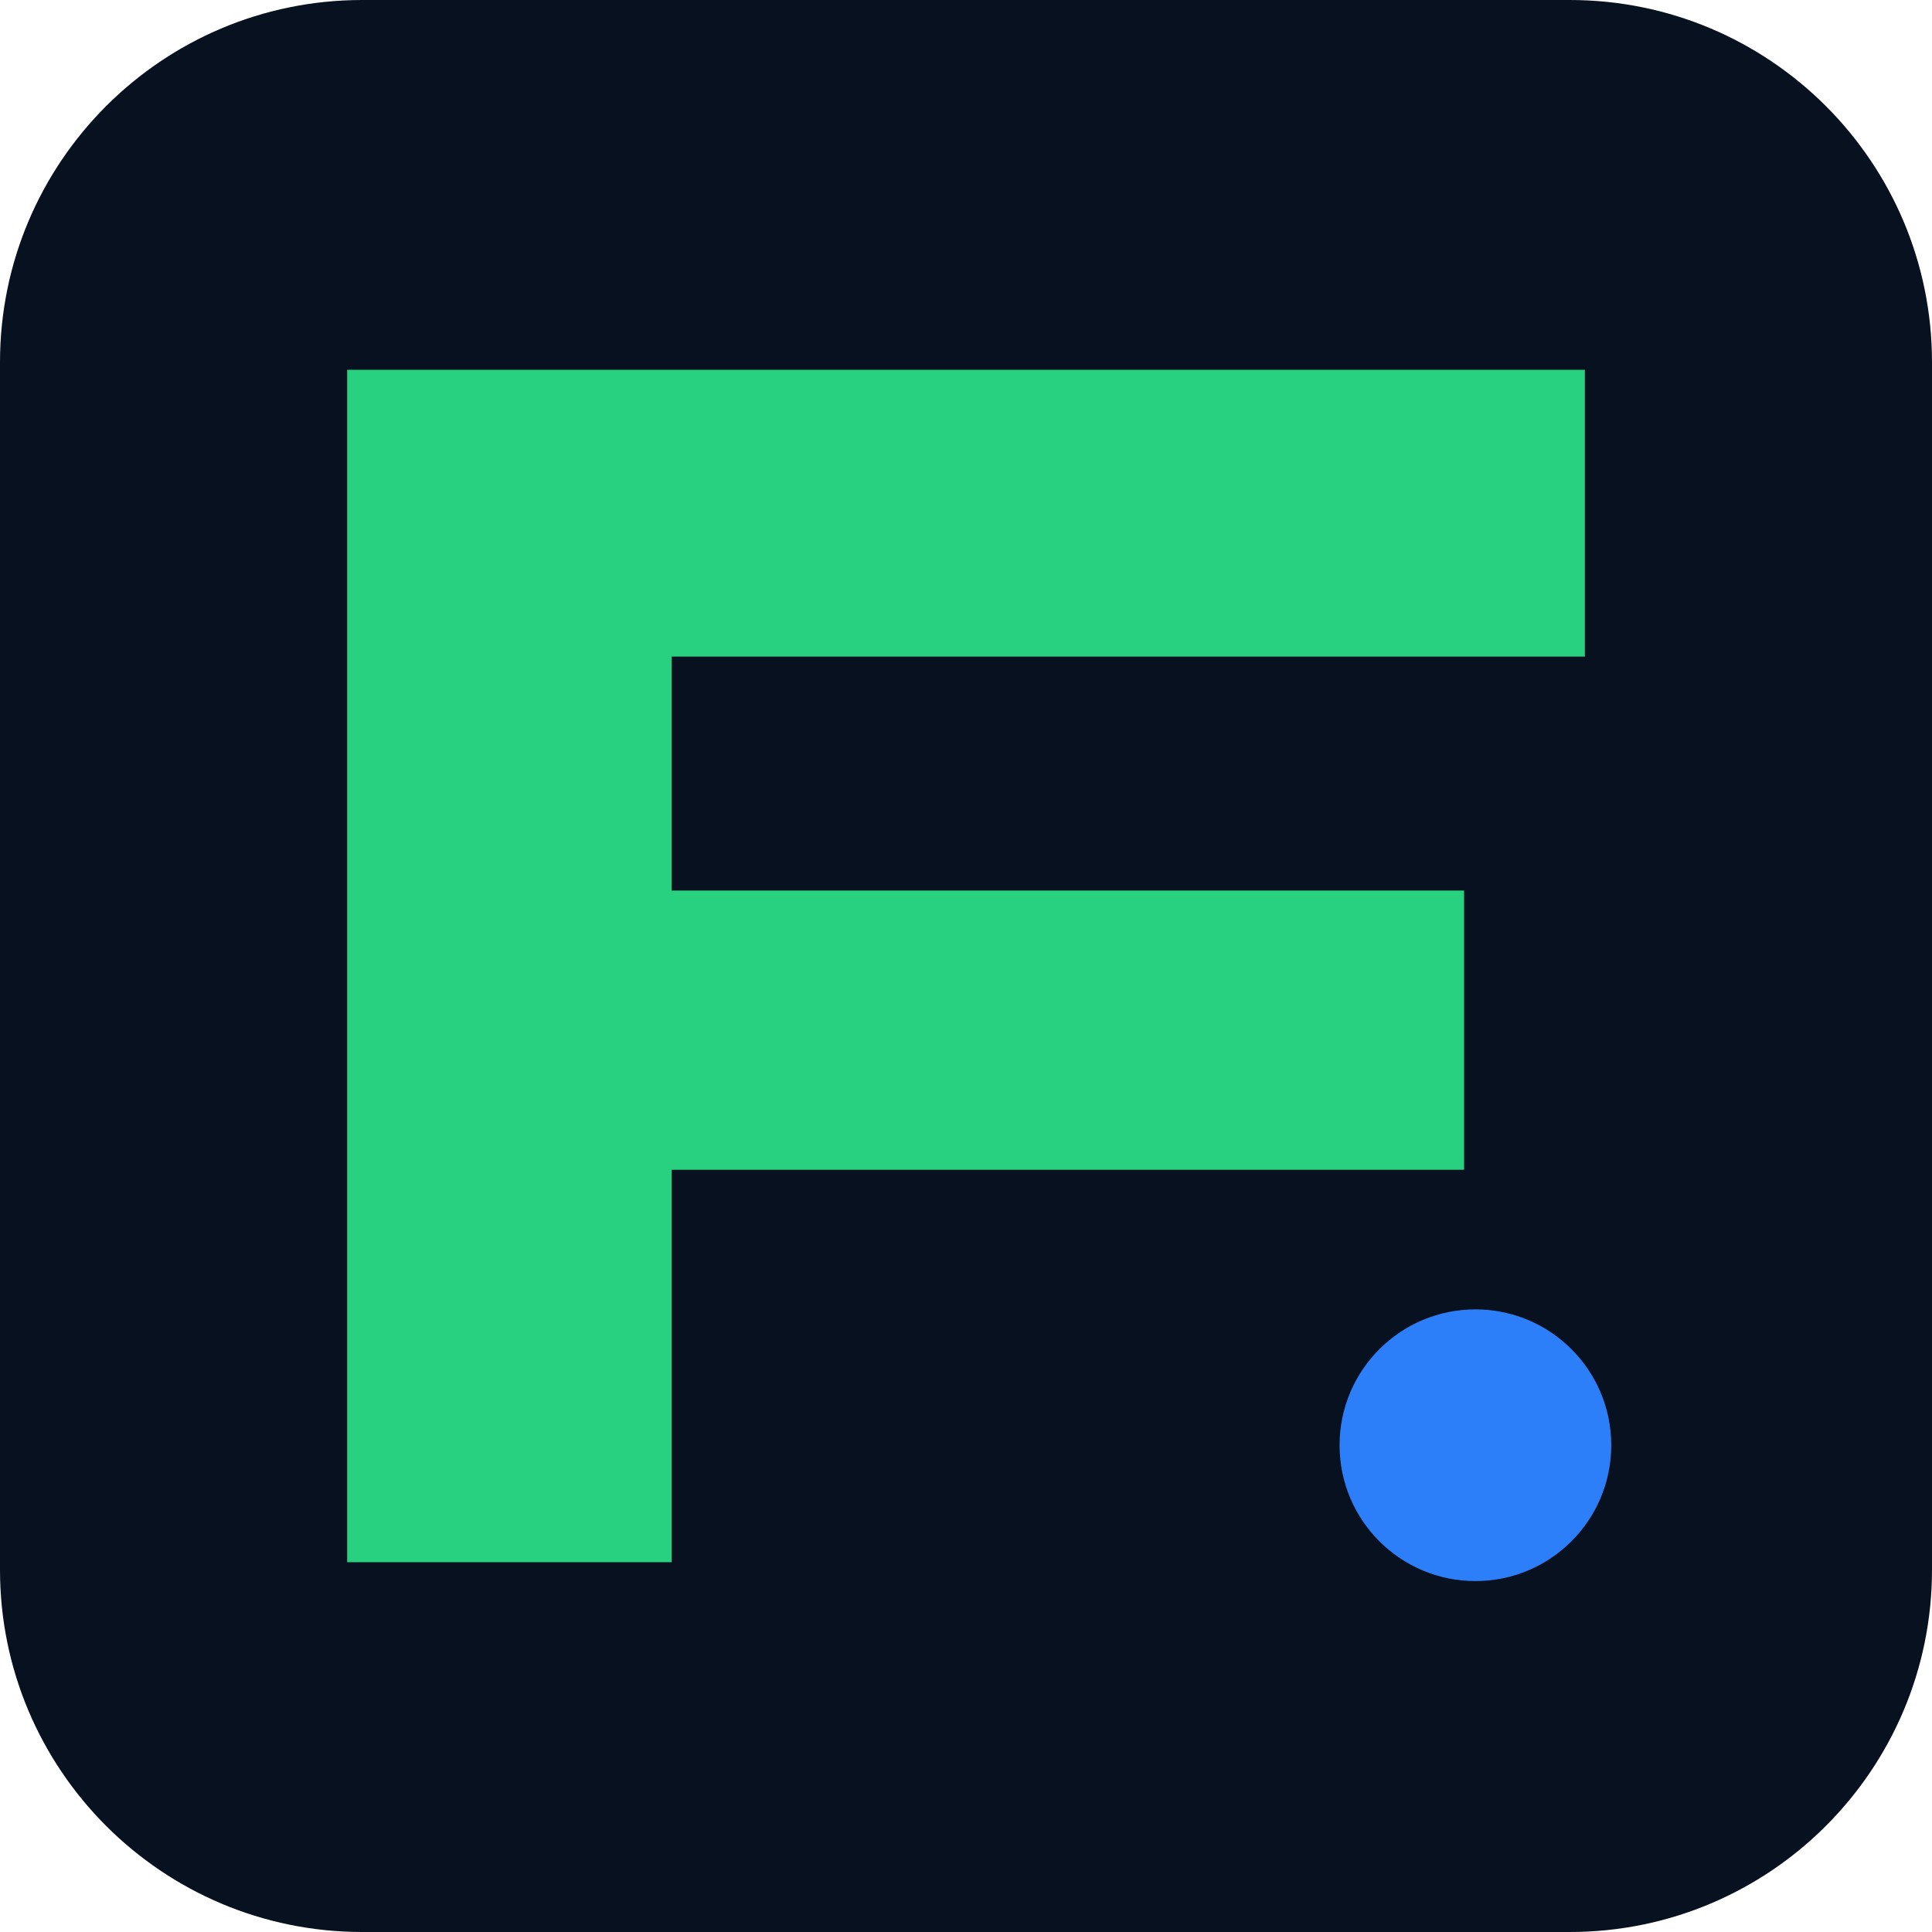
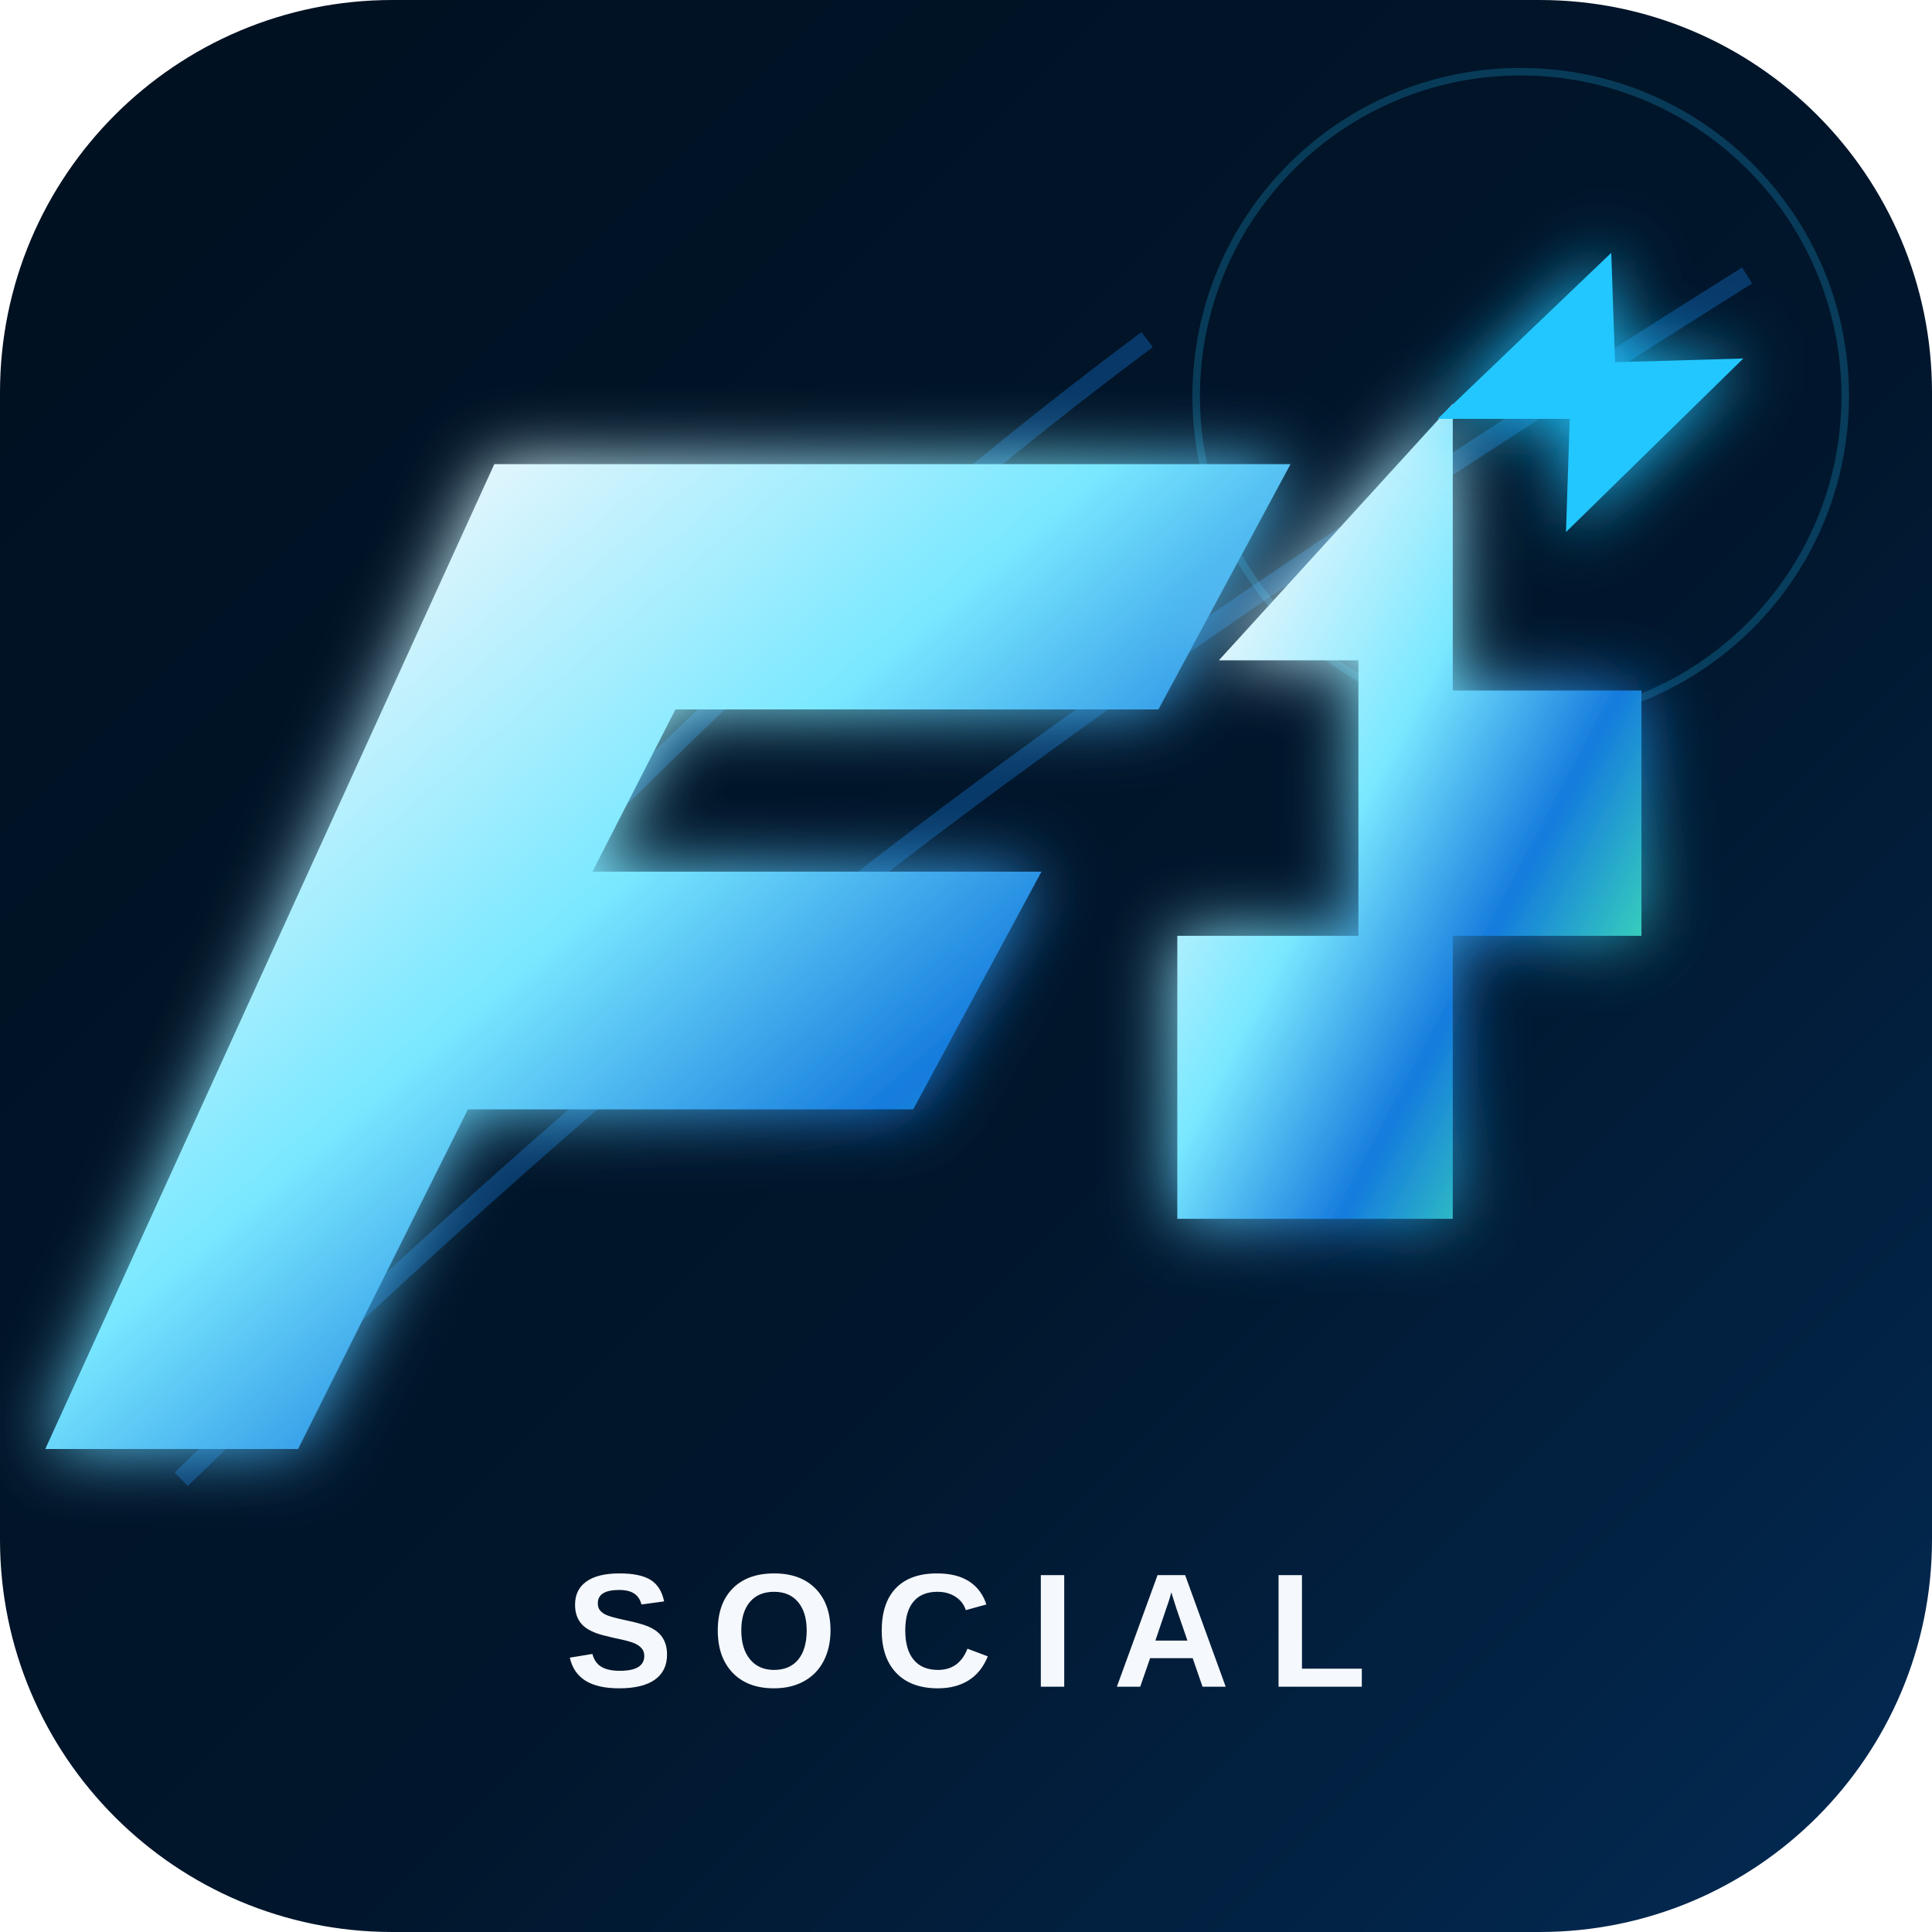
- <svg xmlns="http://www.w3.org/2000/svg" viewBox="0 0 512 512">
-   <rect width="512" height="512" rx="96" fill="#07111f" />
-   <path d="M92 98h328v76H178v62h210v74H178v104H92z" fill="#27d17f" />
-   <circle cx="391" cy="383" r="36" fill="#2d7ff9" />
+ <svg xmlns="http://www.w3.org/2000/svg" viewBox="0 0 512 512" role="img" aria-label="F1 Social Intelligence">
+   <defs>
+     <linearGradient id="bg" x1="0" y1="0" x2="1" y2="1">
+       <stop offset="0" stop-color="#001020" />
+       <stop offset=".58" stop-color="#01162c" />
+       <stop offset="1" stop-color="#032b55" />
+     </linearGradient>
+     <linearGradient id="mark" x1=".12" y1=".15" x2=".88" y2=".86">
+       <stop offset="0" stop-color="#f5f8fc" />
+       <stop offset=".42" stop-color="#79e8ff" />
+       <stop offset=".72" stop-color="#157bdd" />
+       <stop offset="1" stop-color="#3ee0b5" />
+     </linearGradient>
+     <filter id="glow" x="-40%" y="-40%" width="180%" height="180%">
+       <feGaussianBlur stdDeviation="9" result="b" />
+       <feMerge>
+         <feMergeNode in="b" />
+         <feMergeNode in="SourceGraphic" />
+       </feMerge>
+     </filter>
+   </defs>
+   <rect width="512" height="512" rx="104" fill="url(#bg)" />
+   <path d="M36 345C132 244 202 166 304 90M48 392C179 266 264 198 463 73" fill="none" stroke="#157bdd" stroke-opacity=".35" stroke-width="5" />
+   <circle cx="403" cy="105" r="86" fill="none" stroke="#20c7ff" stroke-opacity=".22" stroke-width="2" />
+   <path d="M86 123h256l-35 65H179l-22 43h119l-34 63H124l-45 90H12l119-261z" fill="url(#mark)" filter="url(#glow)" />
+   <path d="M312 248h48v-73h-37l62-68v76h50v65h-50v75h-73z" fill="url(#mark)" filter="url(#glow)" />
+   <path d="M381 111l46-44 1 29 34-1-47 46 1-30z" fill="#20c7ff" filter="url(#glow)" />
+   <text x="256" y="447" text-anchor="middle" fill="#f5f8fc" font-family="Arial,Helvetica,sans-serif" font-size="43" font-weight="800" letter-spacing="10">SOCIAL</text>
</svg>
